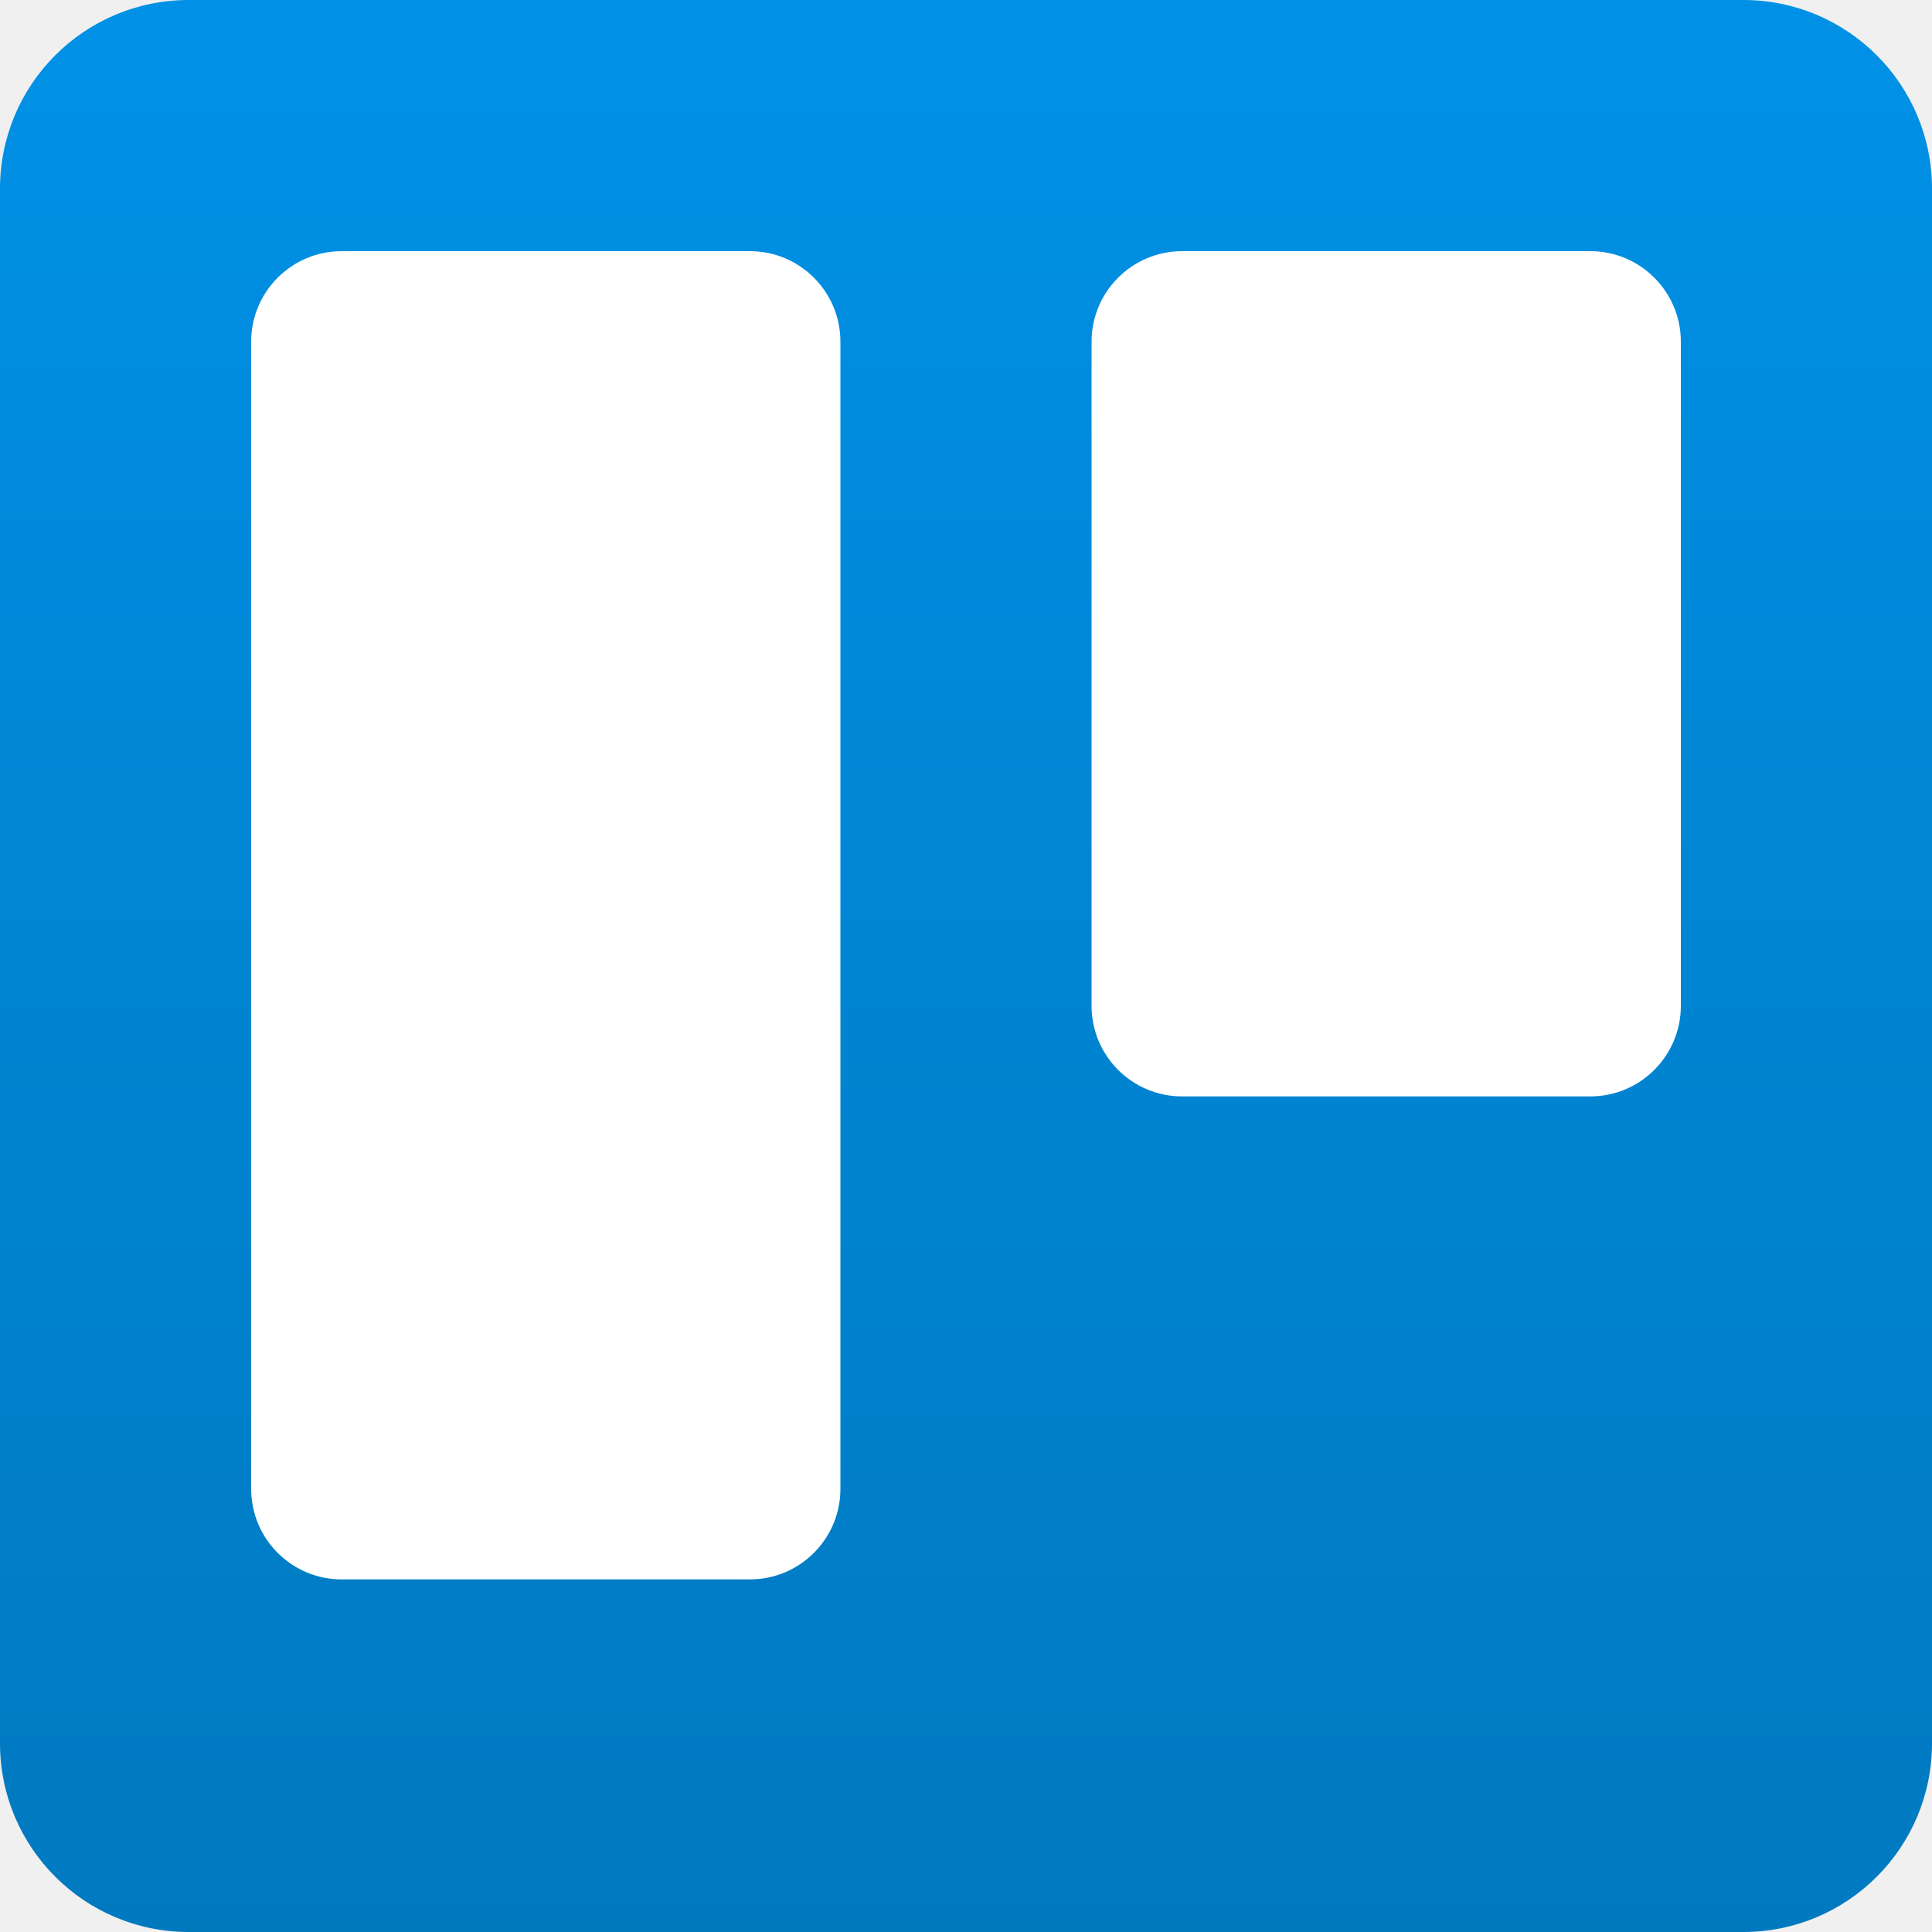
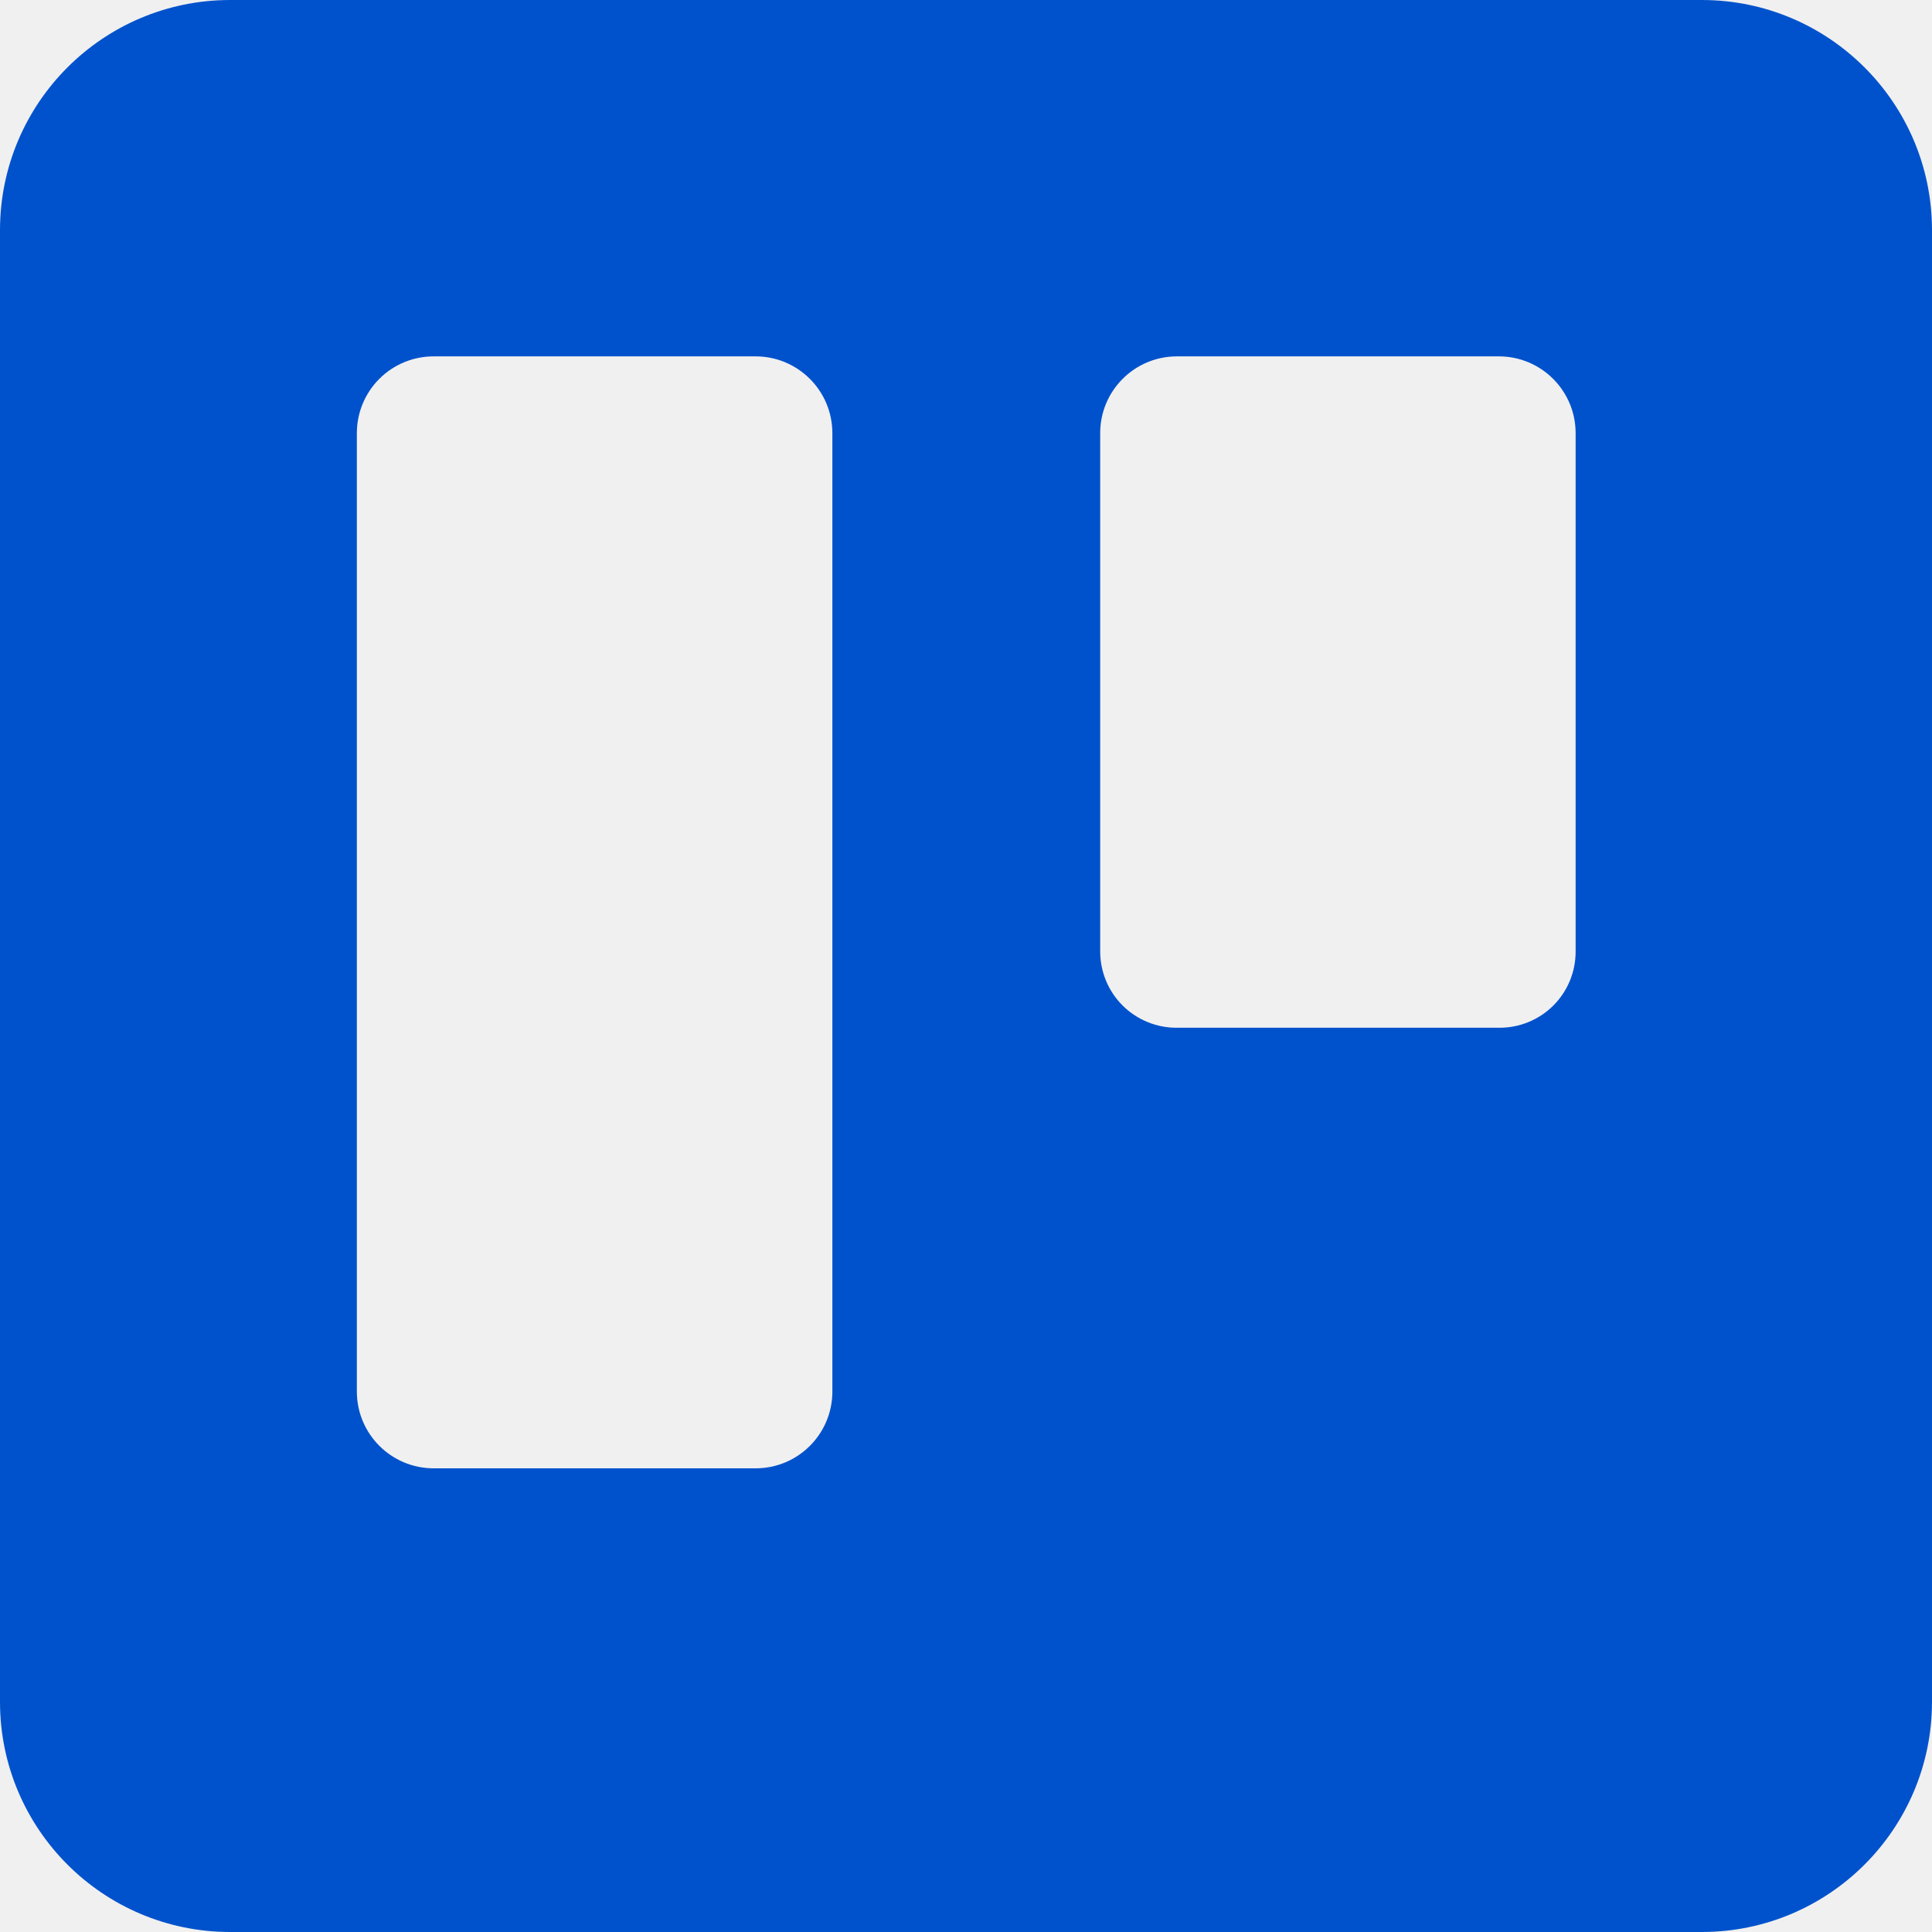
- <svg xmlns="http://www.w3.org/2000/svg" width="256px" height="256px" viewBox="0 0 256 256" version="1.1" preserveAspectRatio="xMidYMid">
-   <defs>
-     <linearGradient x1="50%" y1="0%" x2="50%" y2="100%" id="linearGradient-1">
-       <stop stop-color="#0091E6" offset="0%" />
-       <stop stop-color="#0079BF" offset="100%" />
-     </linearGradient>
-   </defs>
-   <g>
-     <g>
-       <rect fill="url(#linearGradient-1)" x="0" y="0" width="256" height="256" rx="25" />
-       <rect fill="#FFFFFF" x="144.64" y="33.28" width="78.08" height="112" rx="12" />
-       <rect fill="#FFFFFF" x="33.28" y="33.28" width="78.08" height="176" rx="12" />
-     </g>
-   </g>
+ <svg xmlns="http://www.w3.org/2000/svg" fill="#0052CC" role="img" viewBox="0 0 24 24">
+   <path d="M21.147 0H2.853A2.86 2.86 0 000 2.853v18.294A2.86 2.86 0 002.853 24h18.294A2.86 2.86 0 0024 21.147V2.853A2.86 2.86 0 0021.147 0zM10.34 17.287a.953.953 0 01-.953.953h-4a.954.954 0 01-.954-.953V5.38a.953.953 0 01.954-.953h4a.954.954 0 01.953.953zm9.233-5.467a.944.944 0 01-.953.947h-4a.947.947 0 01-.953-.947V5.38a.953.953 0 01.953-.953h4a.954.954 0 01.953.953z" />
</svg>
